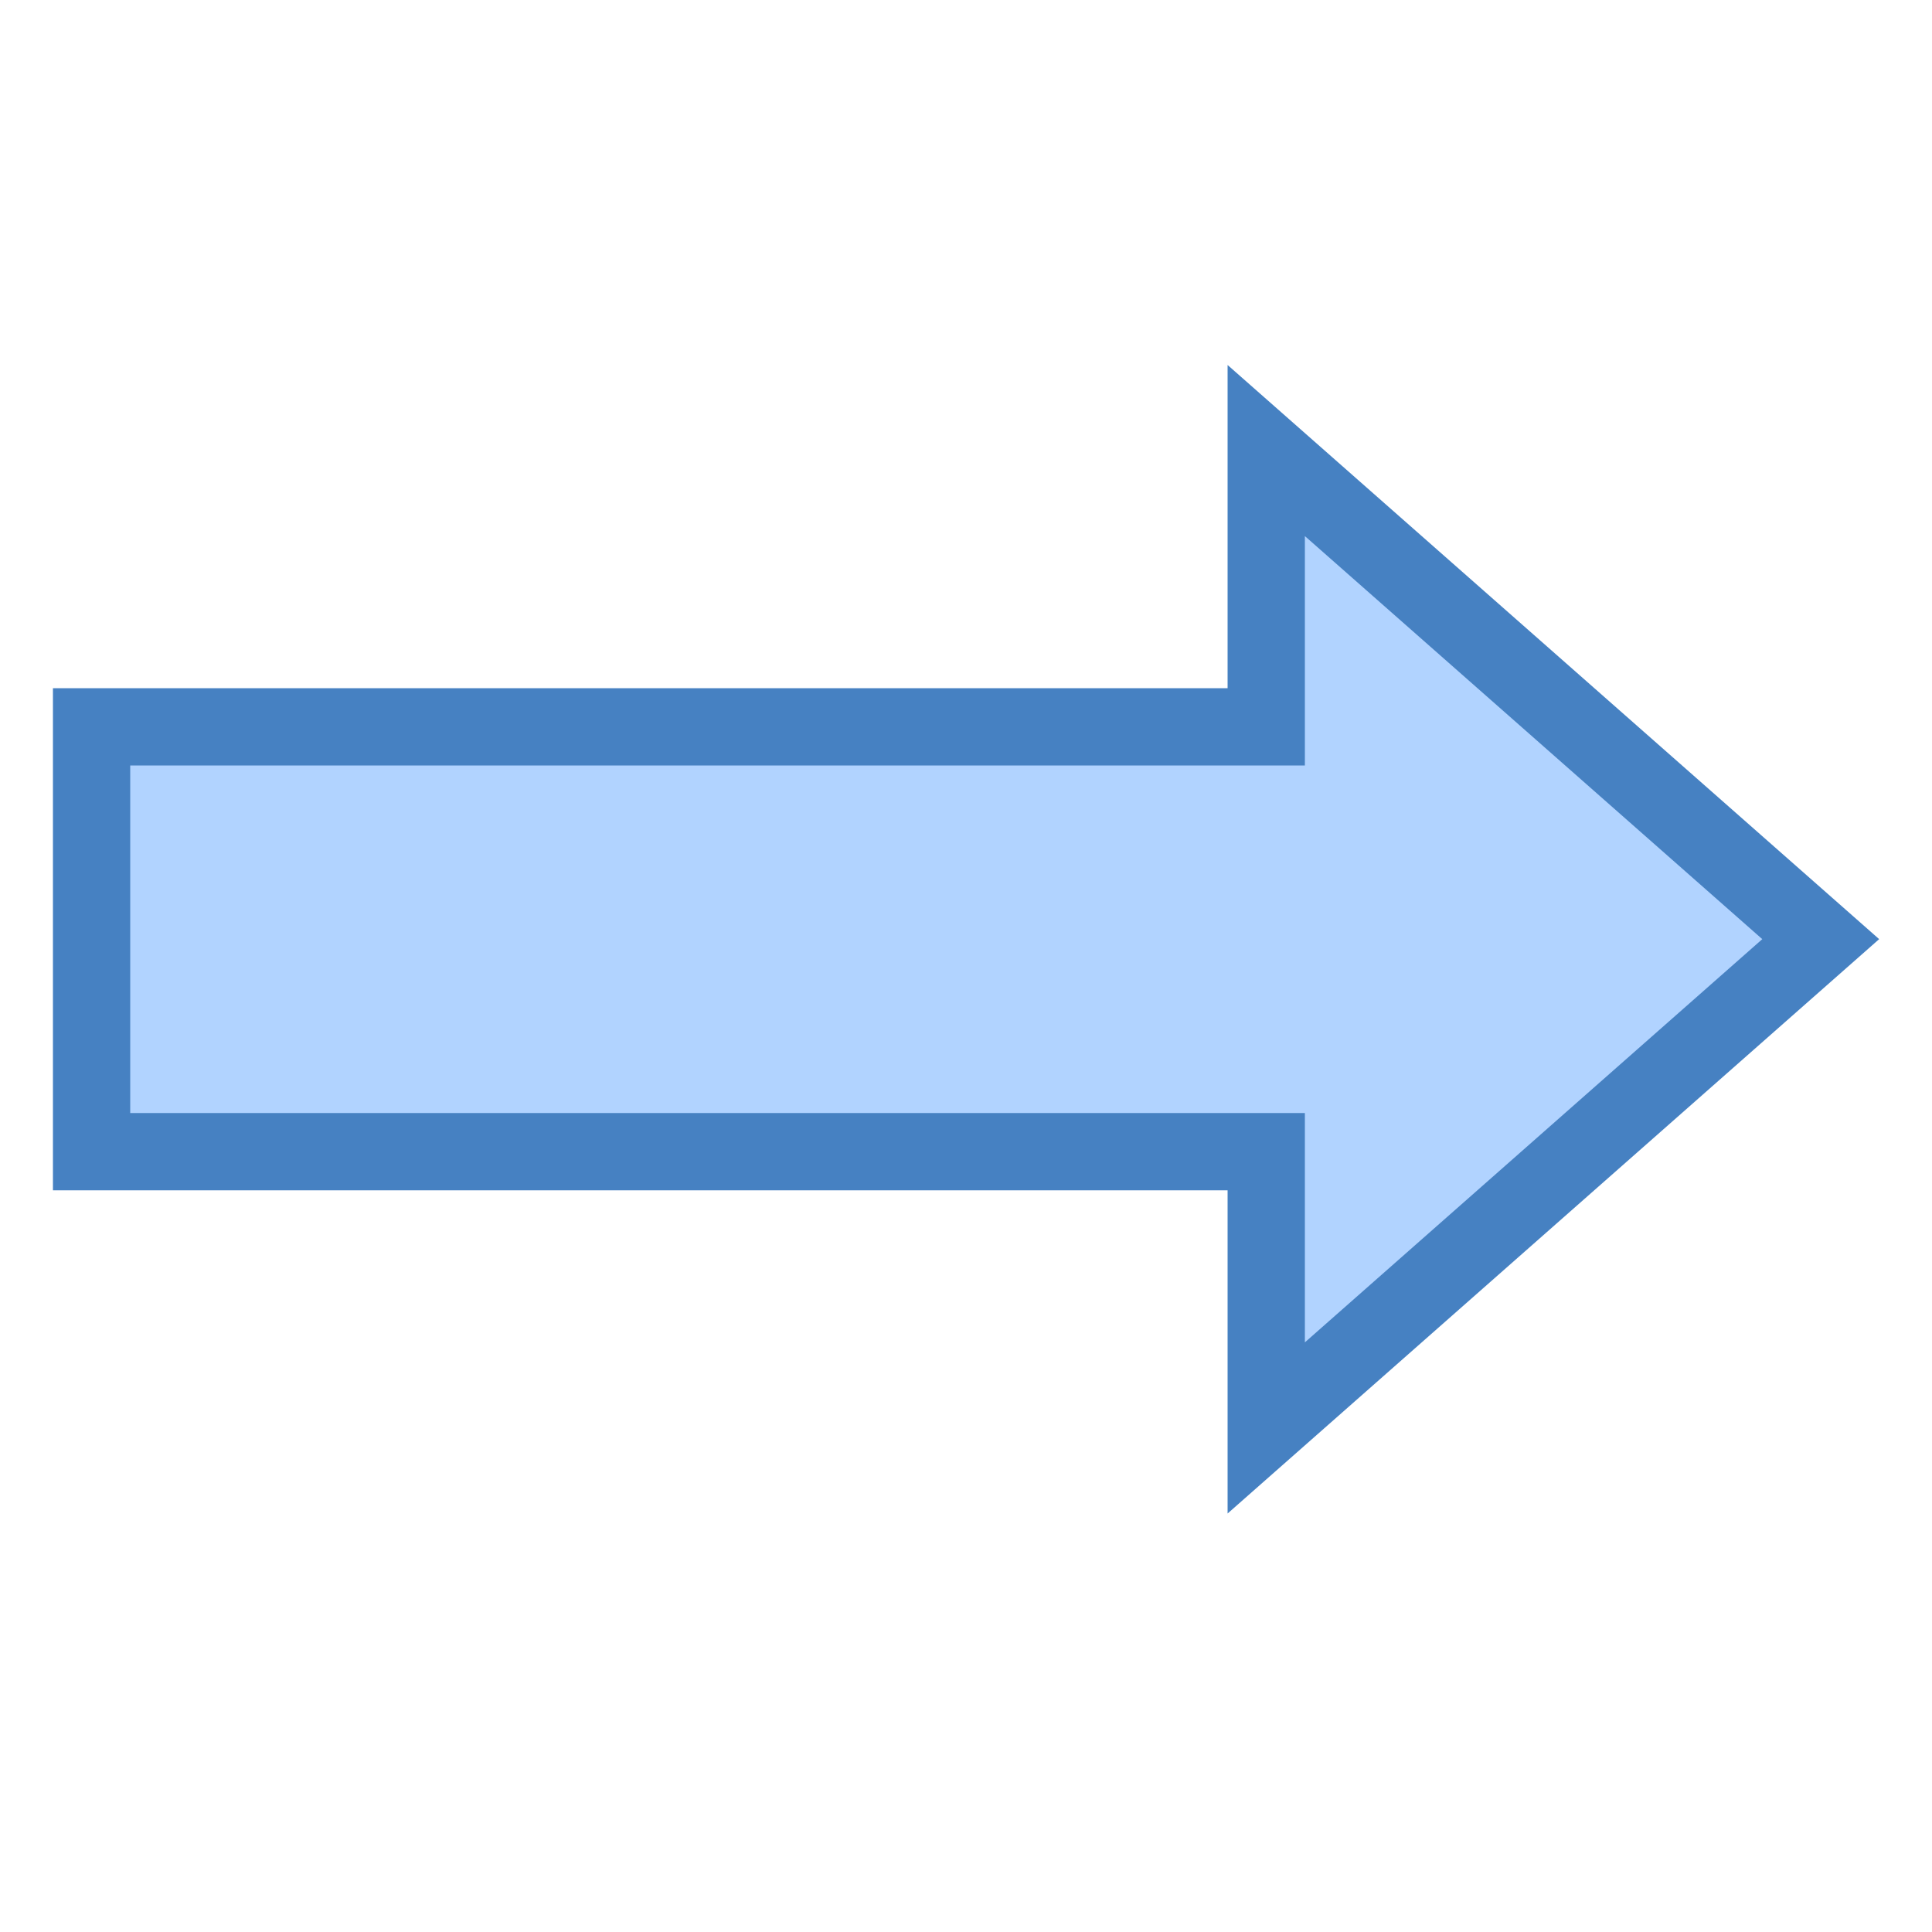
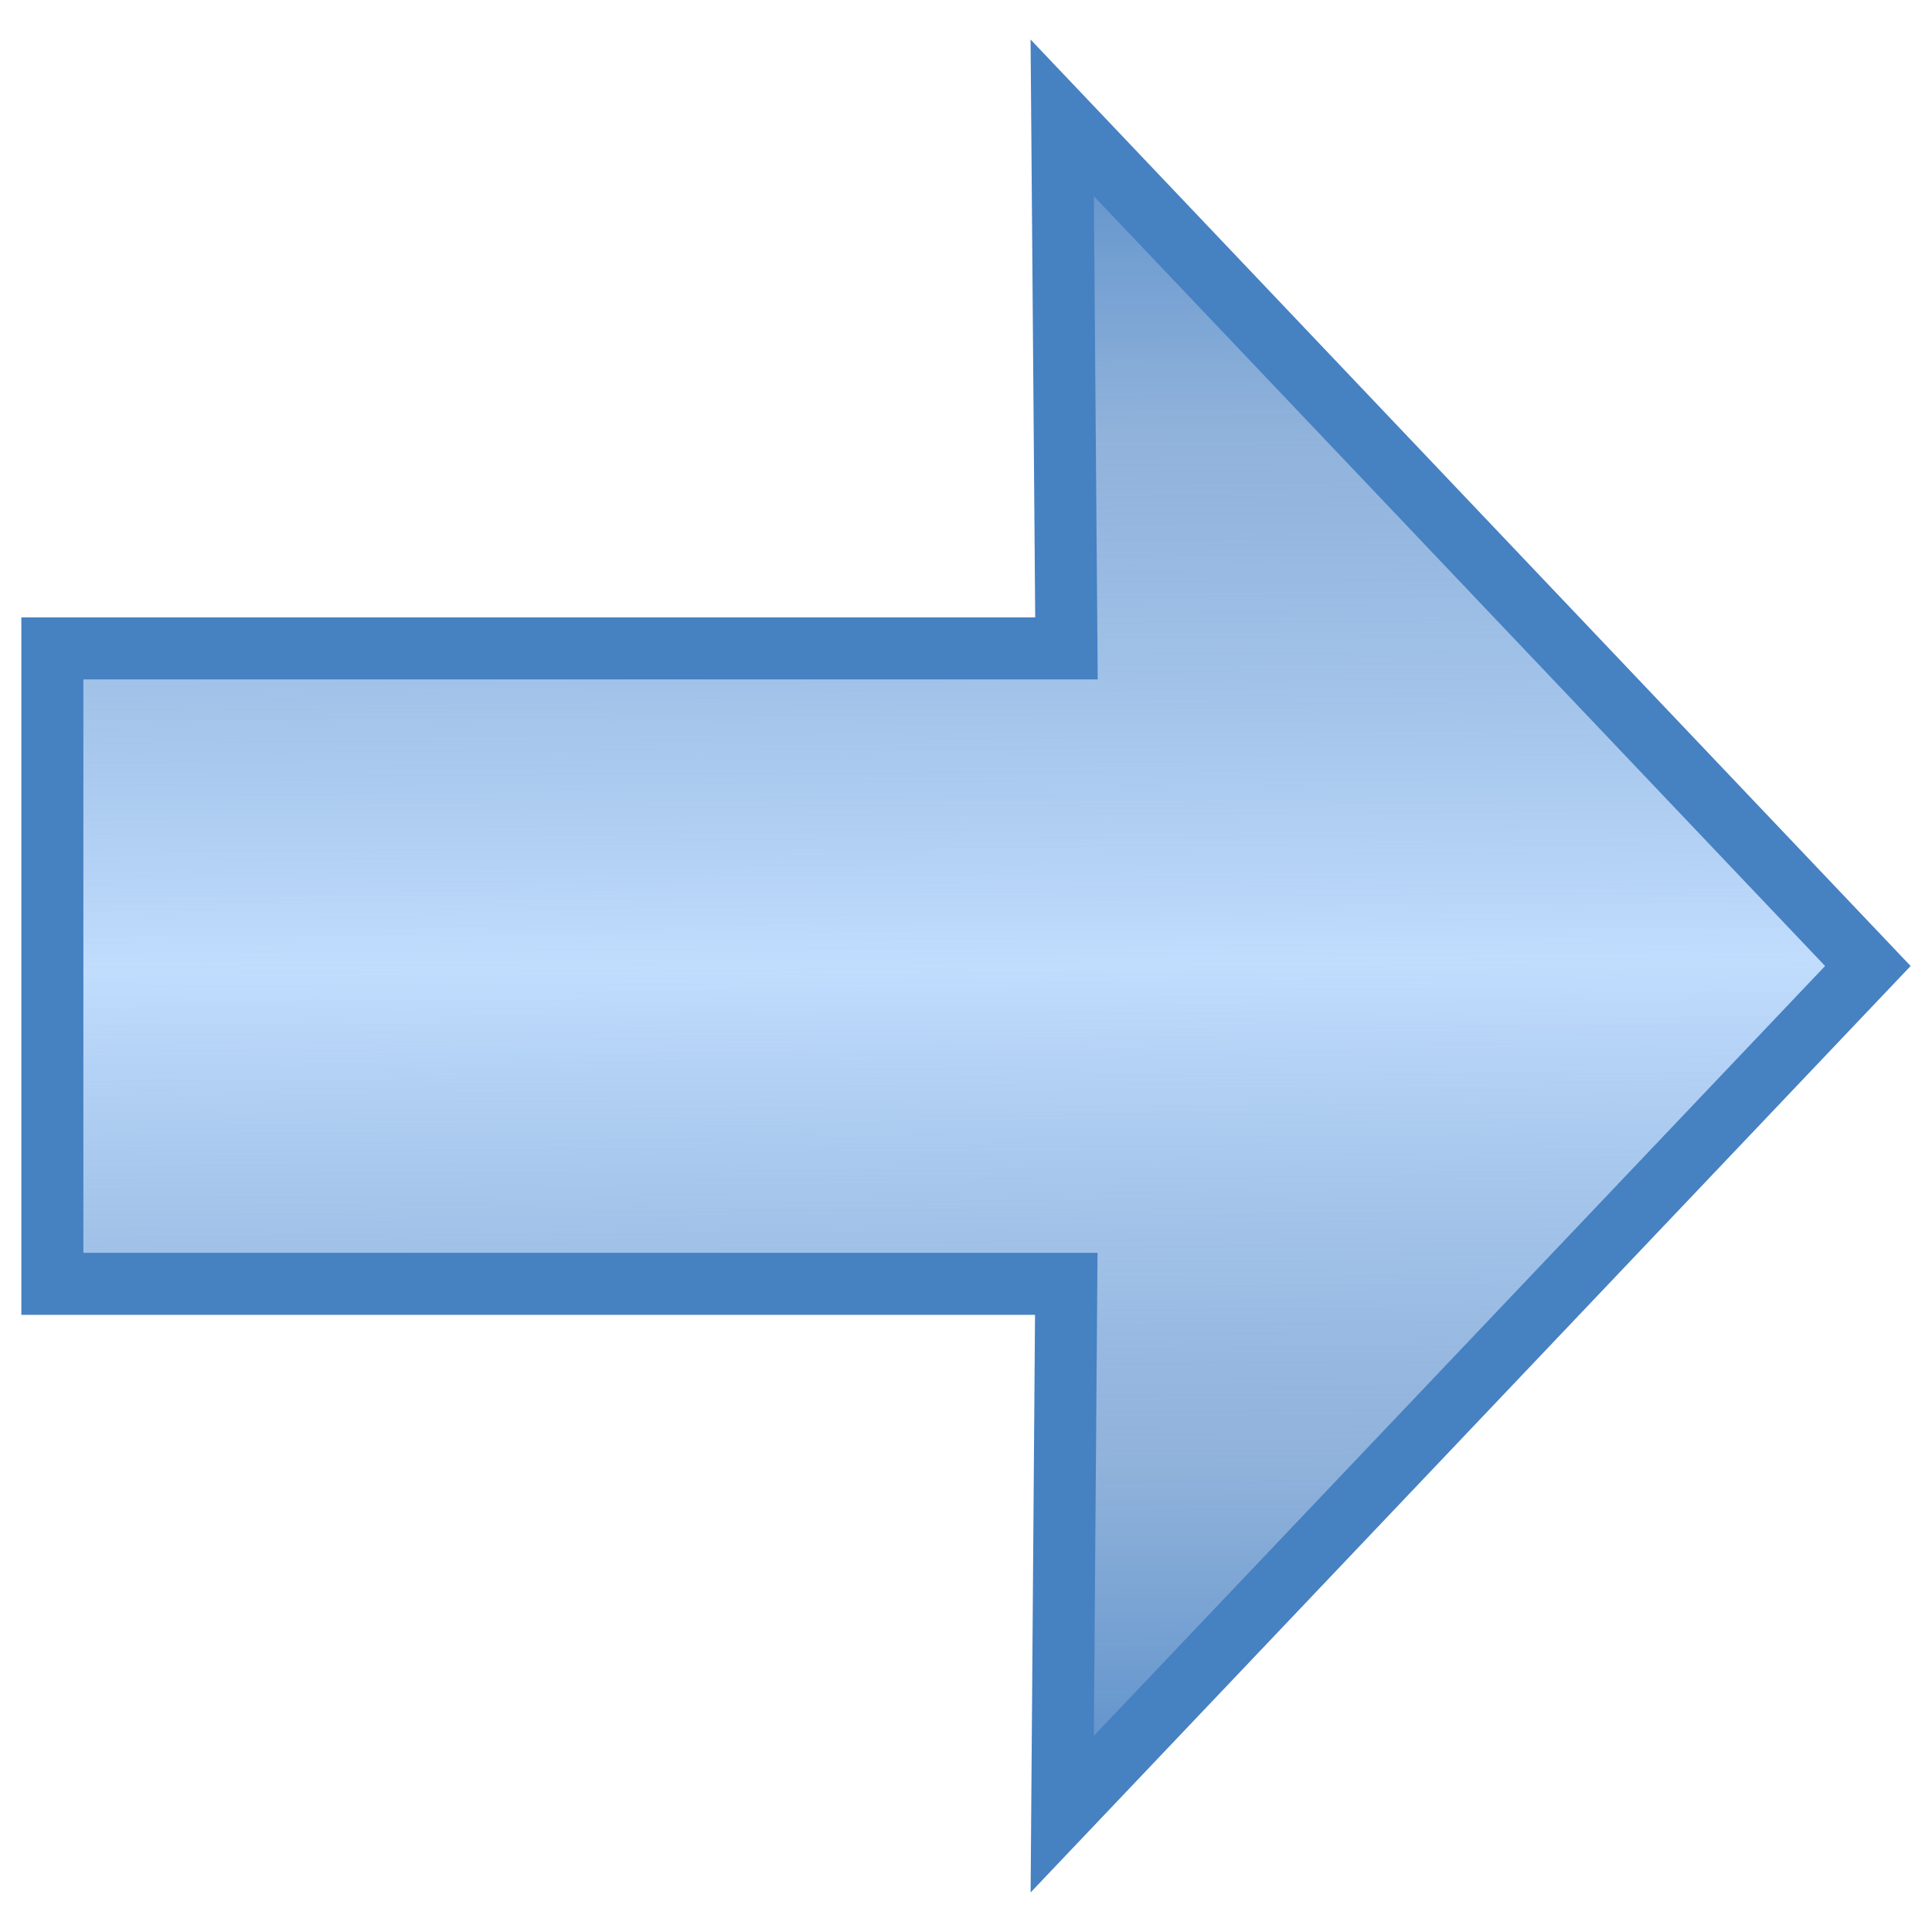
- <svg xmlns="http://www.w3.org/2000/svg" width="10mm" height="10mm" viewBox="0 0 10 10">
-   <path d="M6.554 2.332v1.43H.474v2.199h6.08v1.43l2.87-2.53Z" style="fill:#b1d3ff;fill-opacity:1;stroke:#4681c2;stroke-width:.4;stroke-linecap:butt;stroke-linejoin:miter;stroke-dasharray:none;stroke-opacity:1" />
+ <svg xmlns="http://www.w3.org/2000/svg" xmlns:xlink="http://www.w3.org/1999/xlink" width="10mm" height="10mm" viewBox="0 0 10 10">
+   <defs>
+     <linearGradient id="a">
+       <stop offset="0" style="stop-color:#4681c2;stop-opacity:1" />
+       <stop offset=".217" style="stop-color:#6b99cf;stop-opacity:.749" />
+       <stop offset=".5" style="stop-color:#c1ddfe;stop-opacity:1" />
+       <stop offset=".766" style="stop-color:#6b99cf;stop-opacity:.749" />
+       <stop offset="1" style="stop-color:#4681c2;stop-opacity:1" />
+     </linearGradient>
+     <linearGradient xlink:href="#a" id="b" x1="5.411" x2="5.386" y1="1.684" y2="8.316" gradientTransform="matrix(-1.00409 0 0 1.46357 10.018 -2.318)" gradientUnits="userSpaceOnUse" spreadMethod="pad" />
+   </defs>
+   <path d="M5.498.61 9.668 5l-4.17 4.39.021-2.745H.271V3.356H5.52z" style="fill:url(#b);stroke:#4681c2;stroke-width:.321px;stroke-linecap:square;stroke-linejoin:miter;stroke-opacity:1" />
</svg>
